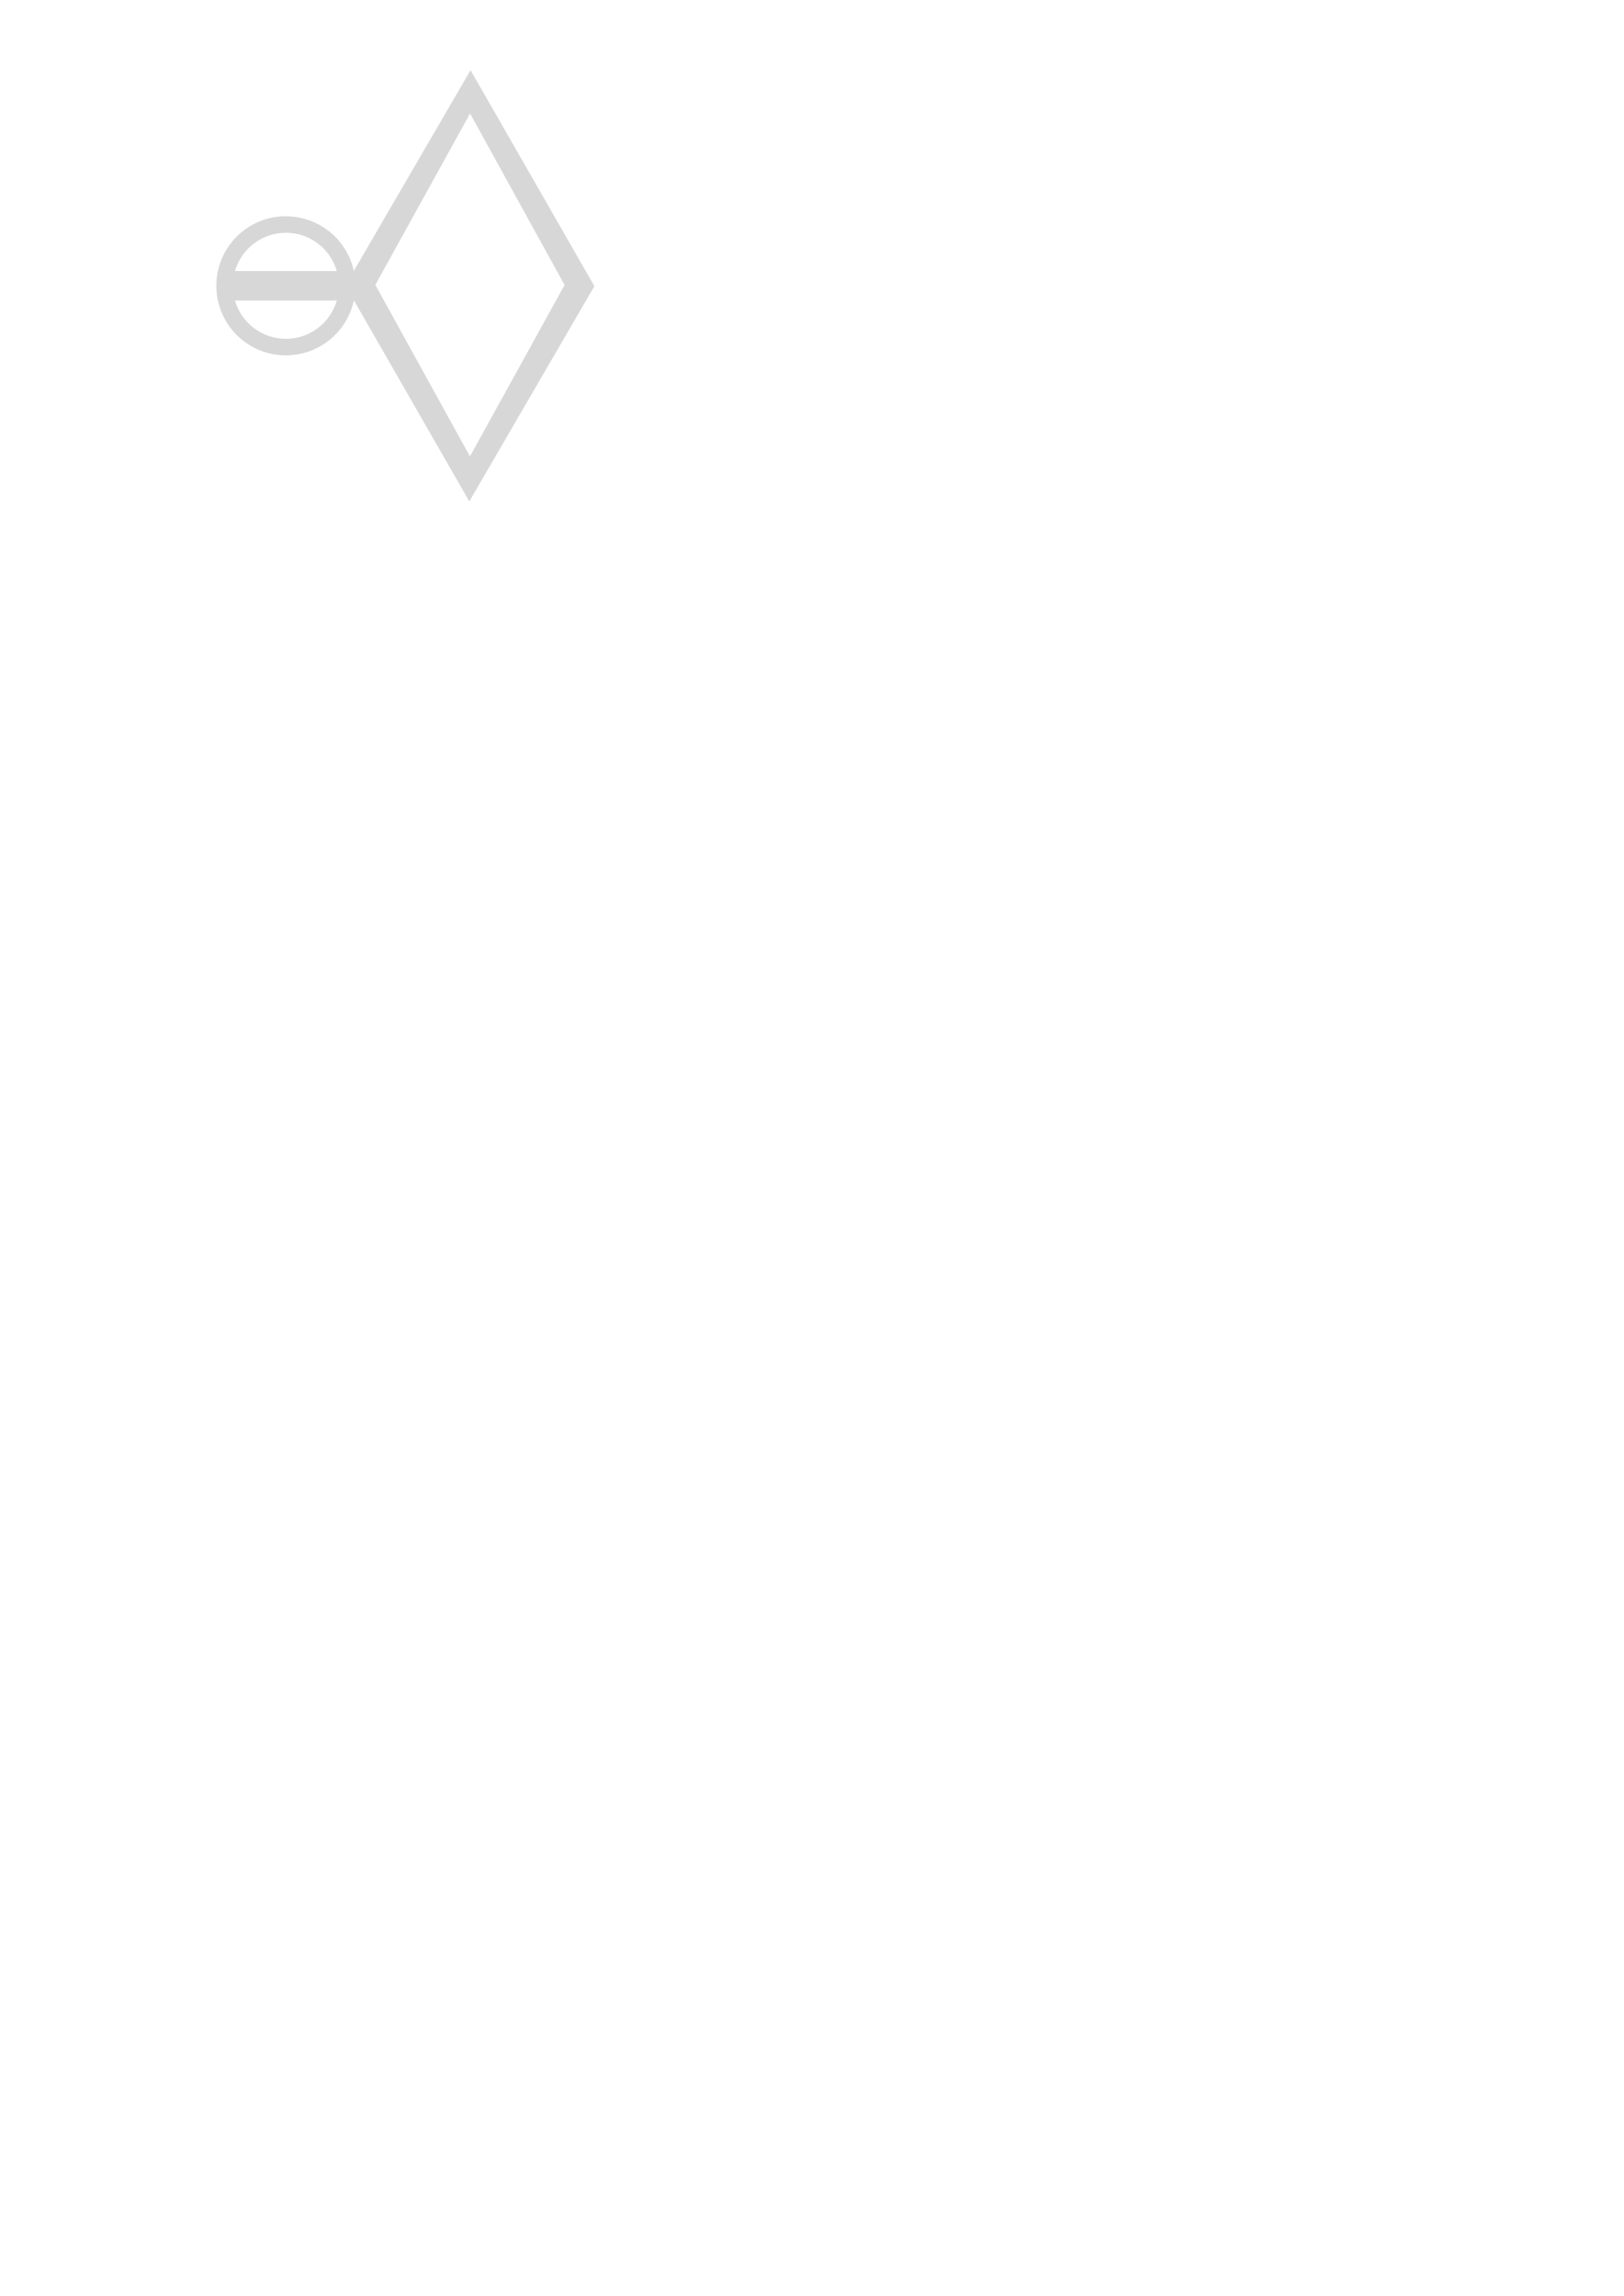
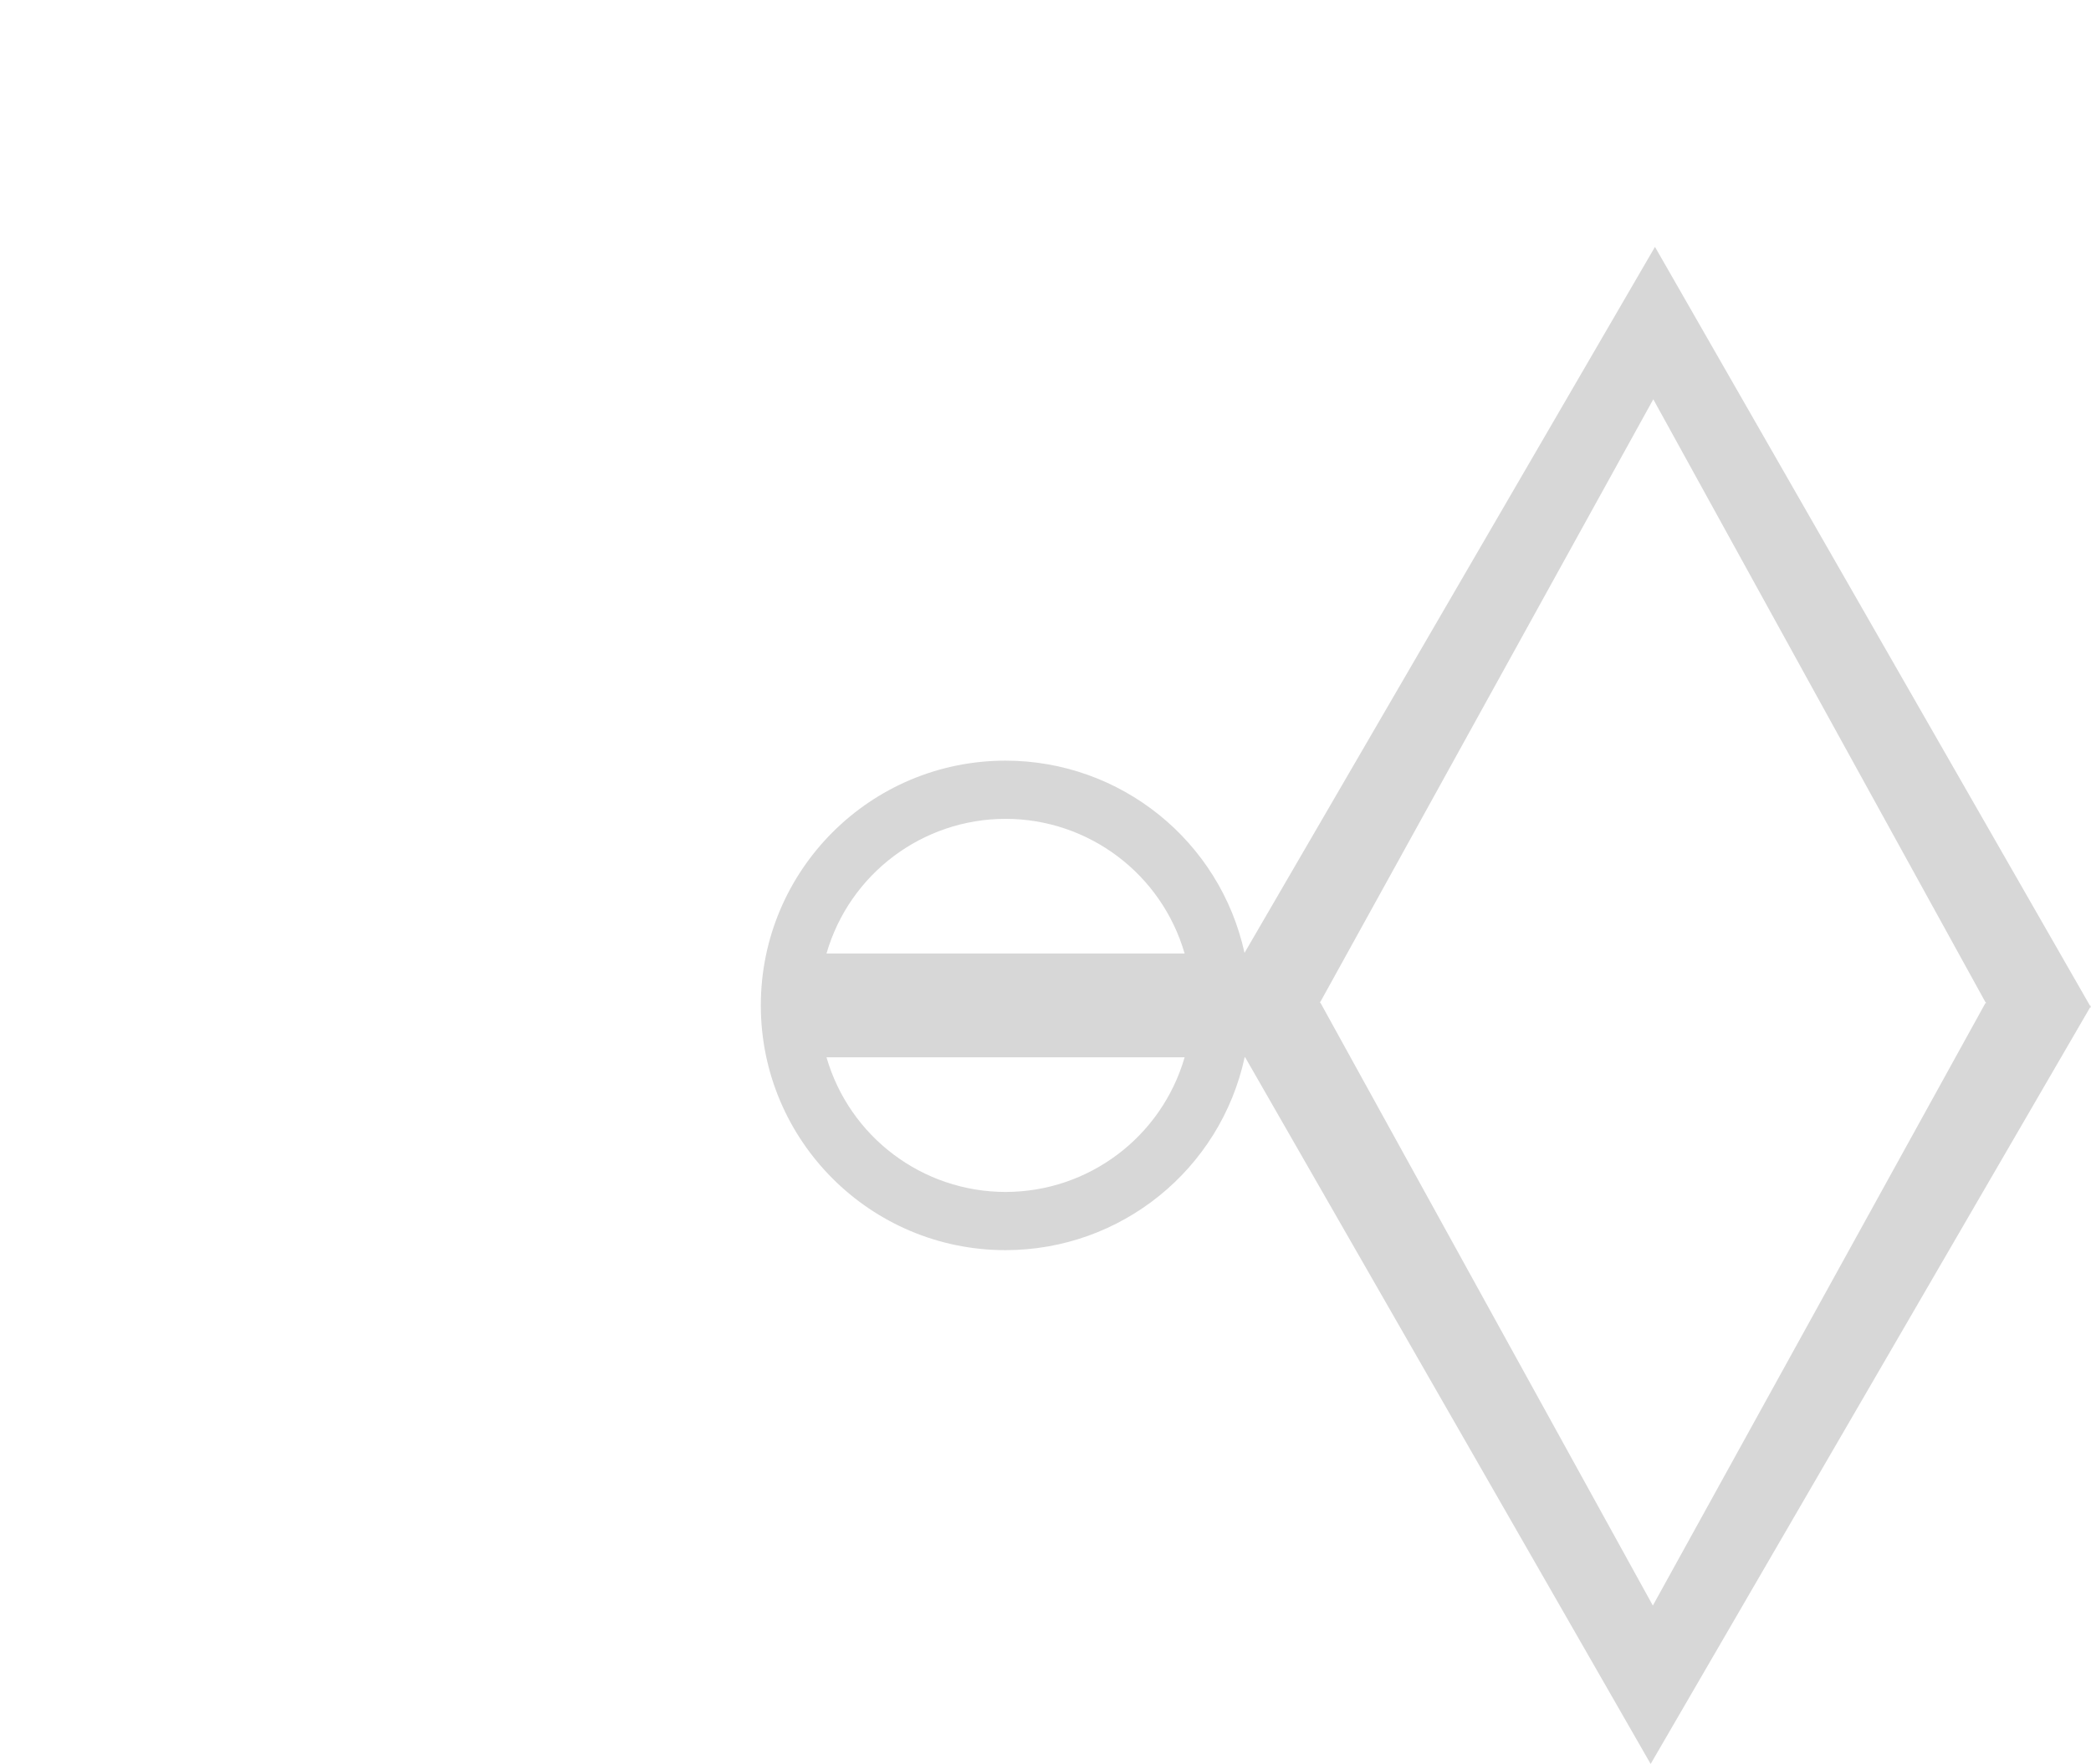
- <svg xmlns="http://www.w3.org/2000/svg" width="210mm" height="297mm" viewBox="0 0 210 297" version="1.1" id="svg5">
+ <svg xmlns="http://www.w3.org/2000/svg" version="1.1" id="svg5">
  <defs id="defs2">
    <linearGradient id="linearGradient9403">
      <stop style="stop-color:#000000;stop-opacity:1;" offset="0" id="stop9401" />
    </linearGradient>
  </defs>
  <g id="layer1">
    <path id="path3290" style="fill:#d7d7d7;fill-opacity:1;stroke:#000000;stroke-width:0.367;stroke-opacity:0" d="M 60.857 9.078 L 45.764 35.038 A 9 9 0 0 0 36.977 27.97 A 9 9 0 0 0 27.977 36.97 A 9 9 0 0 0 36.977 45.97 A 9 9 0 0 0 45.769 38.878 L 45.787 38.878 L 60.698 64.863 L 76.857 37.044 L 76.89 37.044 L 76.874 37.015 L 76.889 36.988 L 76.858 36.988 L 60.857 9.078 z M 60.795 14.682 L 73.006 36.846 L 73.03 36.846 L 73.018 36.867 L 73.031 36.89 L 73.005 36.89 L 60.779 59.039 L 48.554 36.87 L 48.537 36.87 L 48.545 36.854 L 48.536 36.837 L 48.555 36.837 L 60.795 14.682 z M 36.977 30.11 A 6.86 6.86 0 0 1 43.561 35.062 L 30.392 35.062 A 6.86 6.86 0 0 1 36.977 30.11 z M 30.392 38.878 L 43.561 38.878 A 6.86 6.86 0 0 1 36.977 43.83 A 6.86 6.86 0 0 1 30.392 38.878 z " />
  </g>
</svg>
